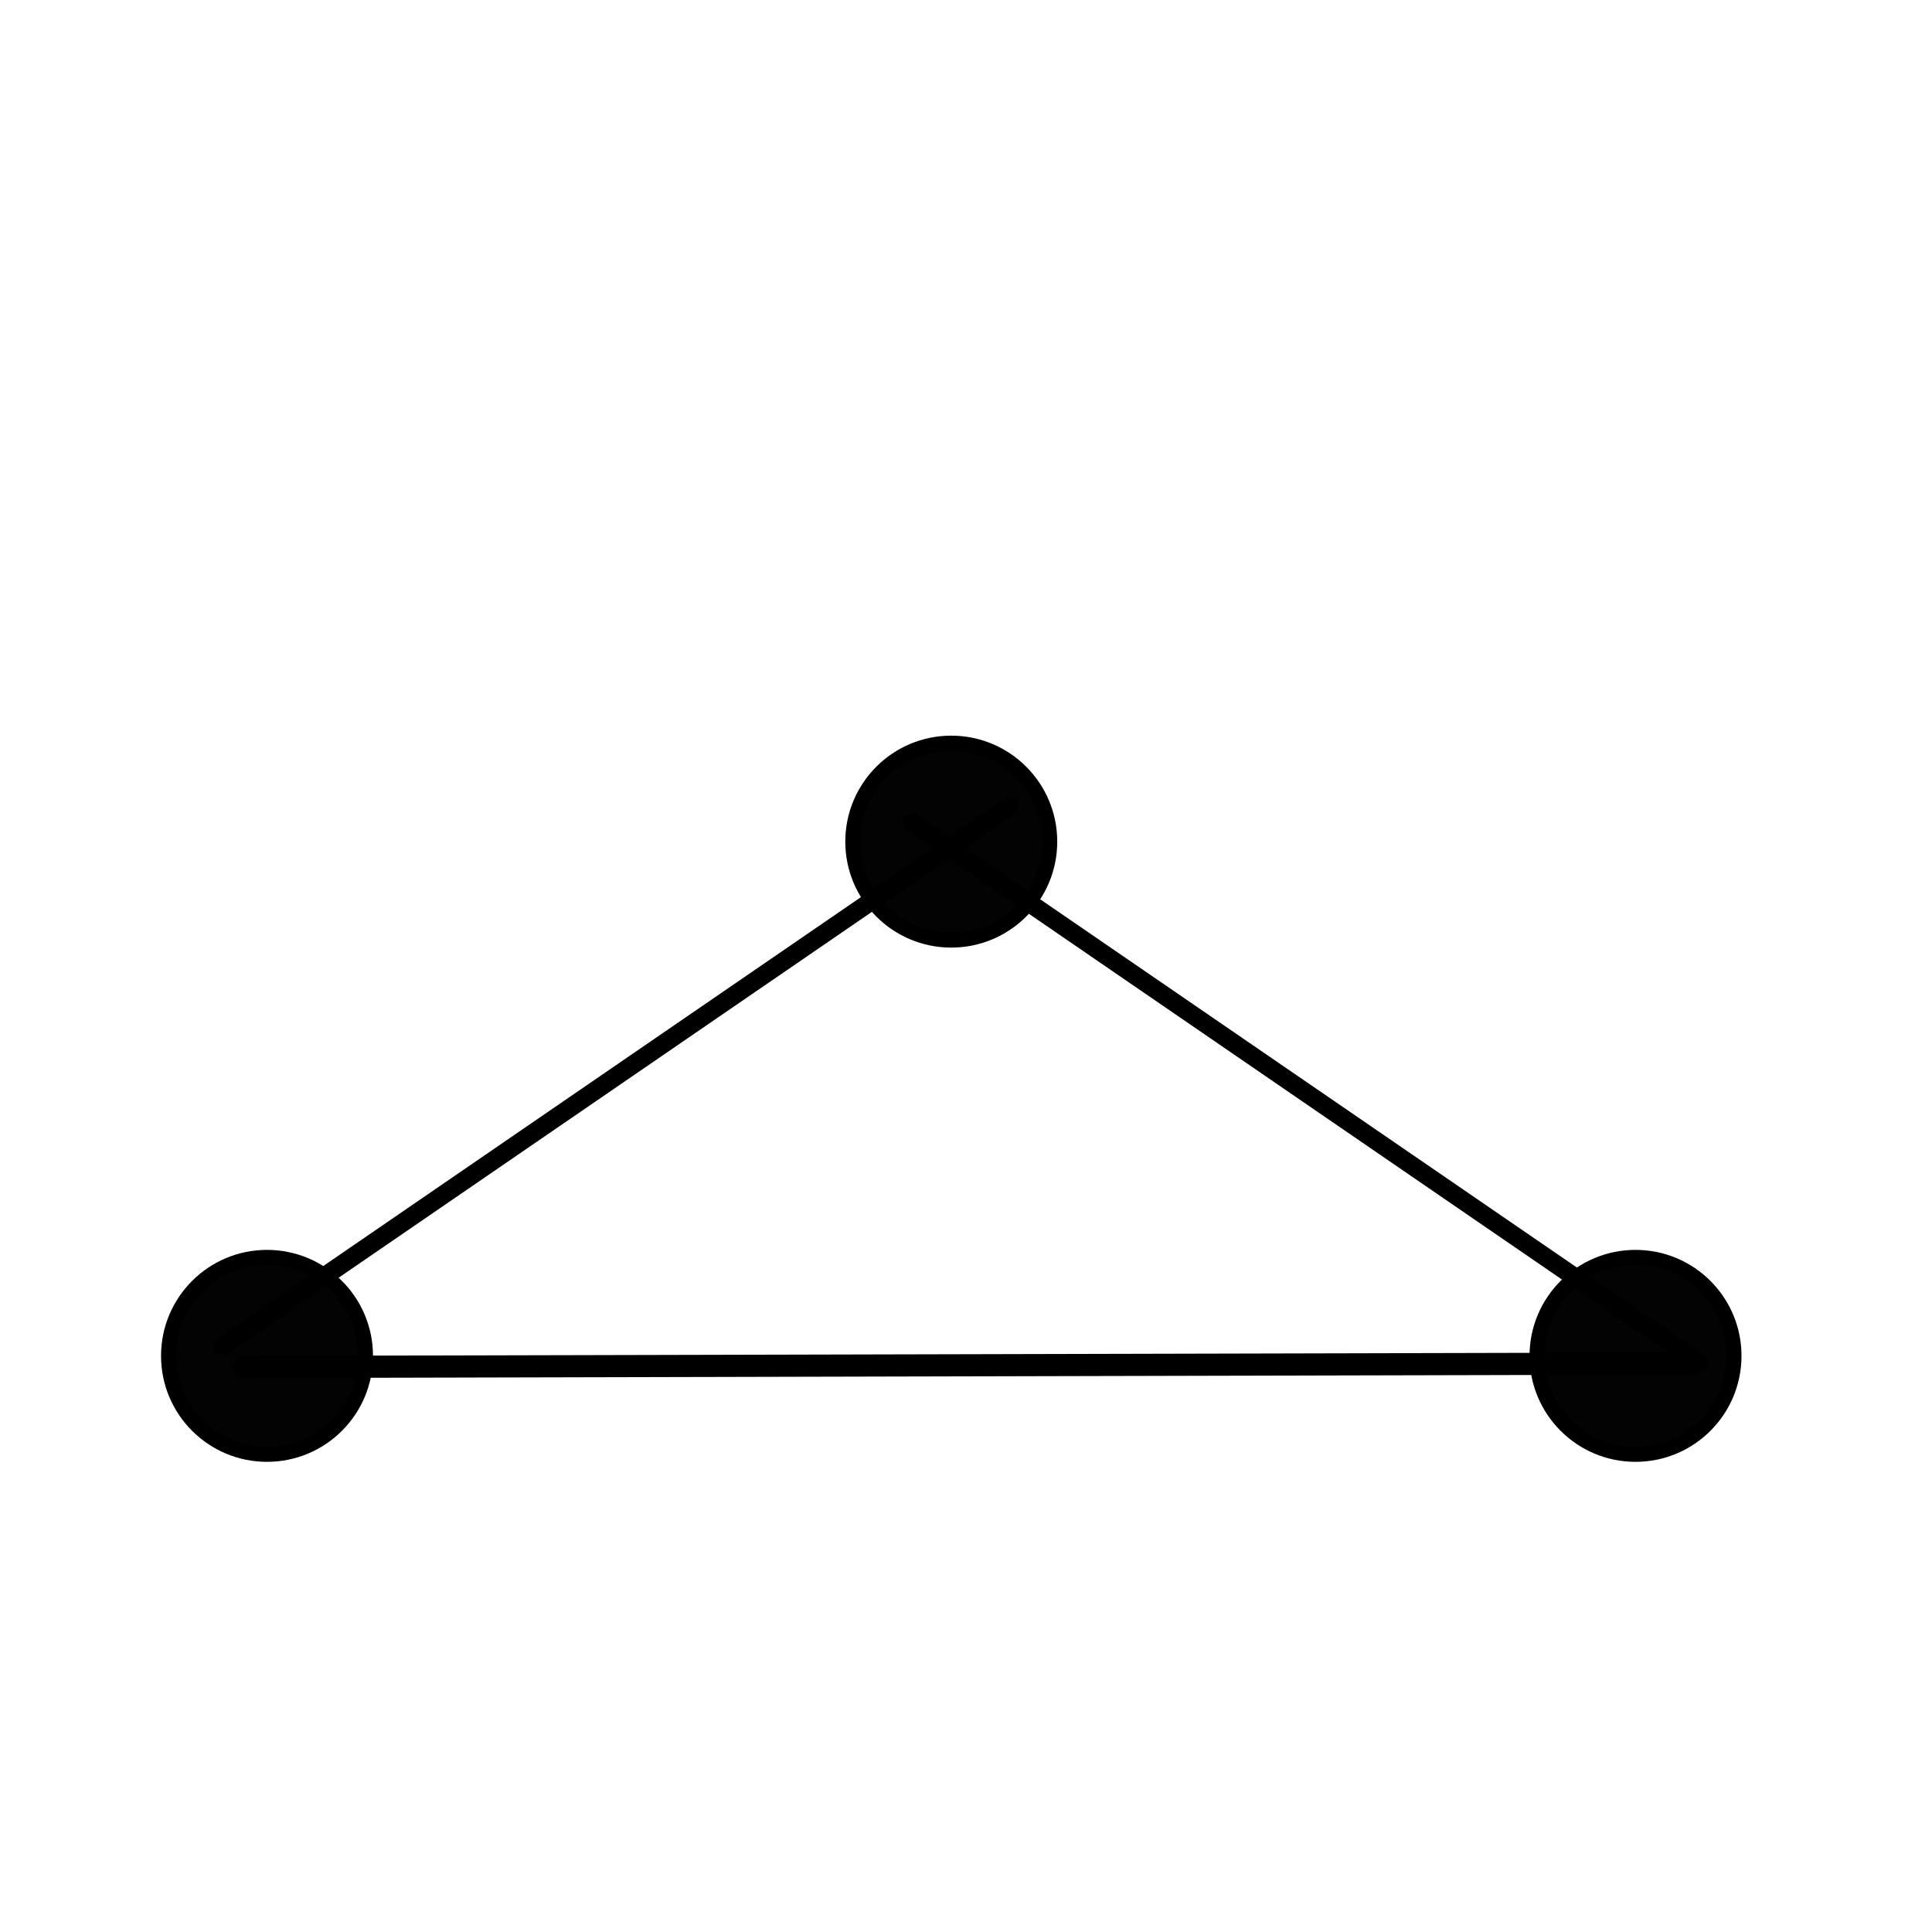
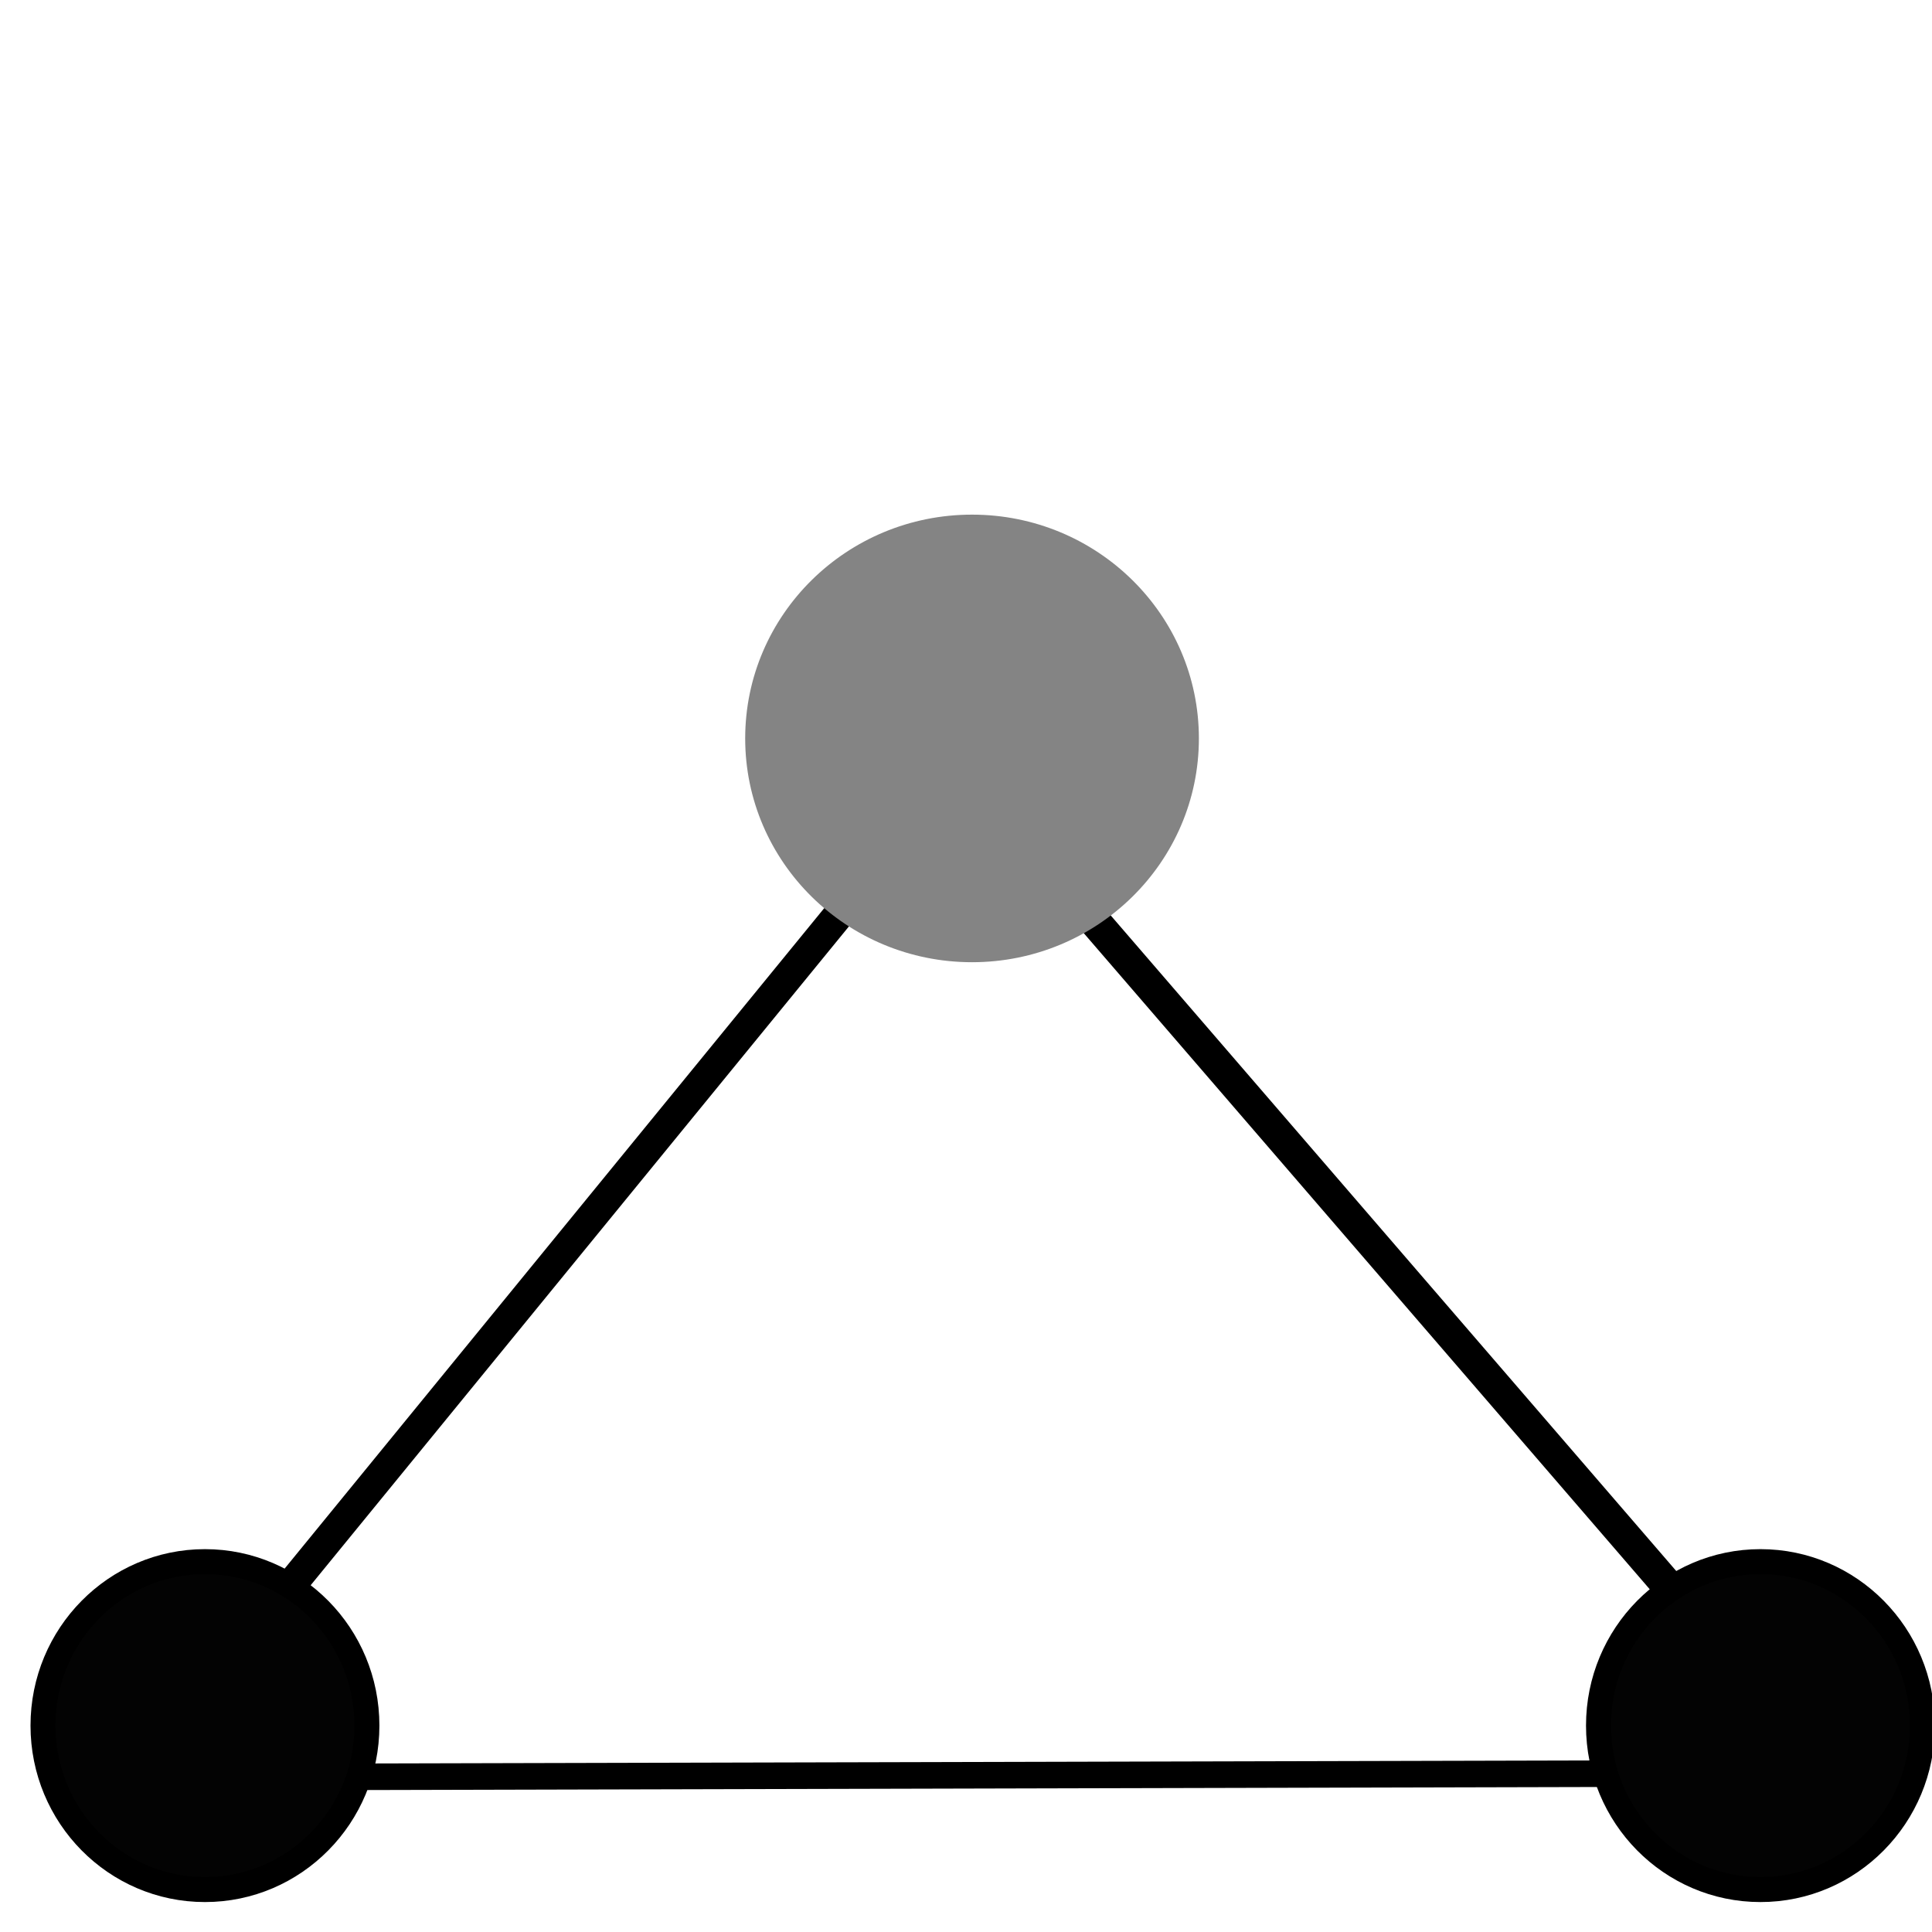
<svg xmlns="http://www.w3.org/2000/svg" width="24" height="24" viewBox="0 0 24 24" version="1.1" id="svg831">
  <defs id="defs835" />
  <g id="layer1">
    <g id="layer2">
      <g id="g4590" transform="translate(9.712871,-5.287129)" />
    </g>
-     <ellipse style="opacity:1;fill:#030303;fill-opacity:1;stroke:#000000;stroke-width:0.187;stroke-miterlimit:0;stroke-dasharray:none;stroke-dashoffset:0;stroke-opacity:1" id="path4659-3" cx="3.317" cy="16.843" rx="1.223" ry="1.223" />
-     <ellipse style="opacity:1;fill:#030303;fill-opacity:1;stroke:#000000;stroke-width:0.187;stroke-miterlimit:0;stroke-dasharray:none;stroke-dashoffset:0;stroke-opacity:1" id="path4659-3-4" cx="20.317" cy="16.843" rx="1.223" ry="1.223" />
-     <rect style="opacity:1;fill:#030303;fill-opacity:1;stroke:#000000;stroke-width:0.233;stroke-miterlimit:0;stroke-dasharray:none;stroke-dashoffset:0;stroke-opacity:1" id="rect4691-5-0" width="0.042" height="18.094" x="-17.011" y="3.181" transform="matrix(0.01162206,-0.9999325,0.9999971,-0.00239135,0,0)" />
-     <ellipse style="opacity:1;fill:#030303;fill-opacity:1;stroke:#000000;stroke-width:0.187;stroke-miterlimit:0;stroke-dasharray:none;stroke-dashoffset:0;stroke-opacity:1" id="path4659-3-2" cx="11.817" cy="10.455" rx="1.223" ry="1.223" />
-     <rect style="opacity:1;fill:#030303;fill-opacity:1;stroke:#000000;stroke-width:0.201;stroke-miterlimit:0;stroke-dasharray:none;stroke-dashoffset:0;stroke-opacity:1" id="rect4691-5-0-3" width="0.027" height="11.916" x="-2.029" y="15.116" transform="matrix(0.577242,-0.8165731,0.824582,0.5657425,0,0)" />
-     <rect style="opacity:1;fill:#030303;fill-opacity:1;stroke:#000000;stroke-width:0.201;stroke-miterlimit:0;stroke-dasharray:none;stroke-dashoffset:0;stroke-opacity:1" id="rect4691-5-0-3-1" width="0.027" height="11.916" x="-15.369" y="-4.487" transform="matrix(-0.577242,-0.8165731,-0.824582,0.5657425,0,0)" />
+     <rect style="opacity:1;fill:#030303;fill-opacity:1;stroke:#000000;stroke-width:0.279;stroke-miterlimit:0;stroke-dasharray:none;stroke-dashoffset:0;stroke-opacity:1" id="rect4691-5-0" width="0.051" height="21.381" x="-22.11" y="1.495" transform="matrix(0.01126422,-0.9999366,0.999997,-0.00246732,0,0)" />
+     <rect style="opacity:1;fill:#030303;fill-opacity:1;stroke:#000000;stroke-width:0.365;stroke-miterlimit:0;stroke-dasharray:none;stroke-dashoffset:0;stroke-opacity:1" id="rect4691-8" width="0.044" height="14.551" x="16.351" y="5.791" transform="matrix(0.951195,0.3085905,-0.6326912,0.7744042,0,0)" />
+     <rect style="opacity:1;fill:#030303;fill-opacity:1;stroke:#000000;stroke-width:0.388;stroke-miterlimit:0;stroke-dasharray:none;stroke-dashoffset:0;stroke-opacity:1" id="rect4691-8-1" width="0.046" height="14.876" x="-3.104" y="13.79" transform="matrix(-0.955894,0.2937119,0.6531839,0.7571993,0,0)" />
+     <ellipse style="opacity:1;fill:#848484;fill-opacity:1;stroke:#848484;stroke-width:0.398;stroke-miterlimit:0;stroke-dasharray:none;stroke-dashoffset:0;stroke-opacity:1" id="path4659-4" cx="12.075" cy="9.173" rx="2.619" ry="2.581" />
+     <ellipse style="opacity:1;fill:#030303;fill-opacity:1;stroke:#000000;stroke-width:0.31;stroke-miterlimit:0;stroke-dasharray:none;stroke-dashoffset:0;stroke-opacity:1" id="path4659-4-1" cx="2.546" cy="21.436" rx="2.012" ry="2.037" />
+     <ellipse style="opacity:1;fill:#030303;fill-opacity:1;stroke:#000000;stroke-width:0.31;stroke-miterlimit:0;stroke-dasharray:none;stroke-dashoffset:0;stroke-opacity:1" id="path4659-4-1-9" cx="21.869" cy="21.436" rx="2.012" ry="2.037" />
  </g>
</svg>
